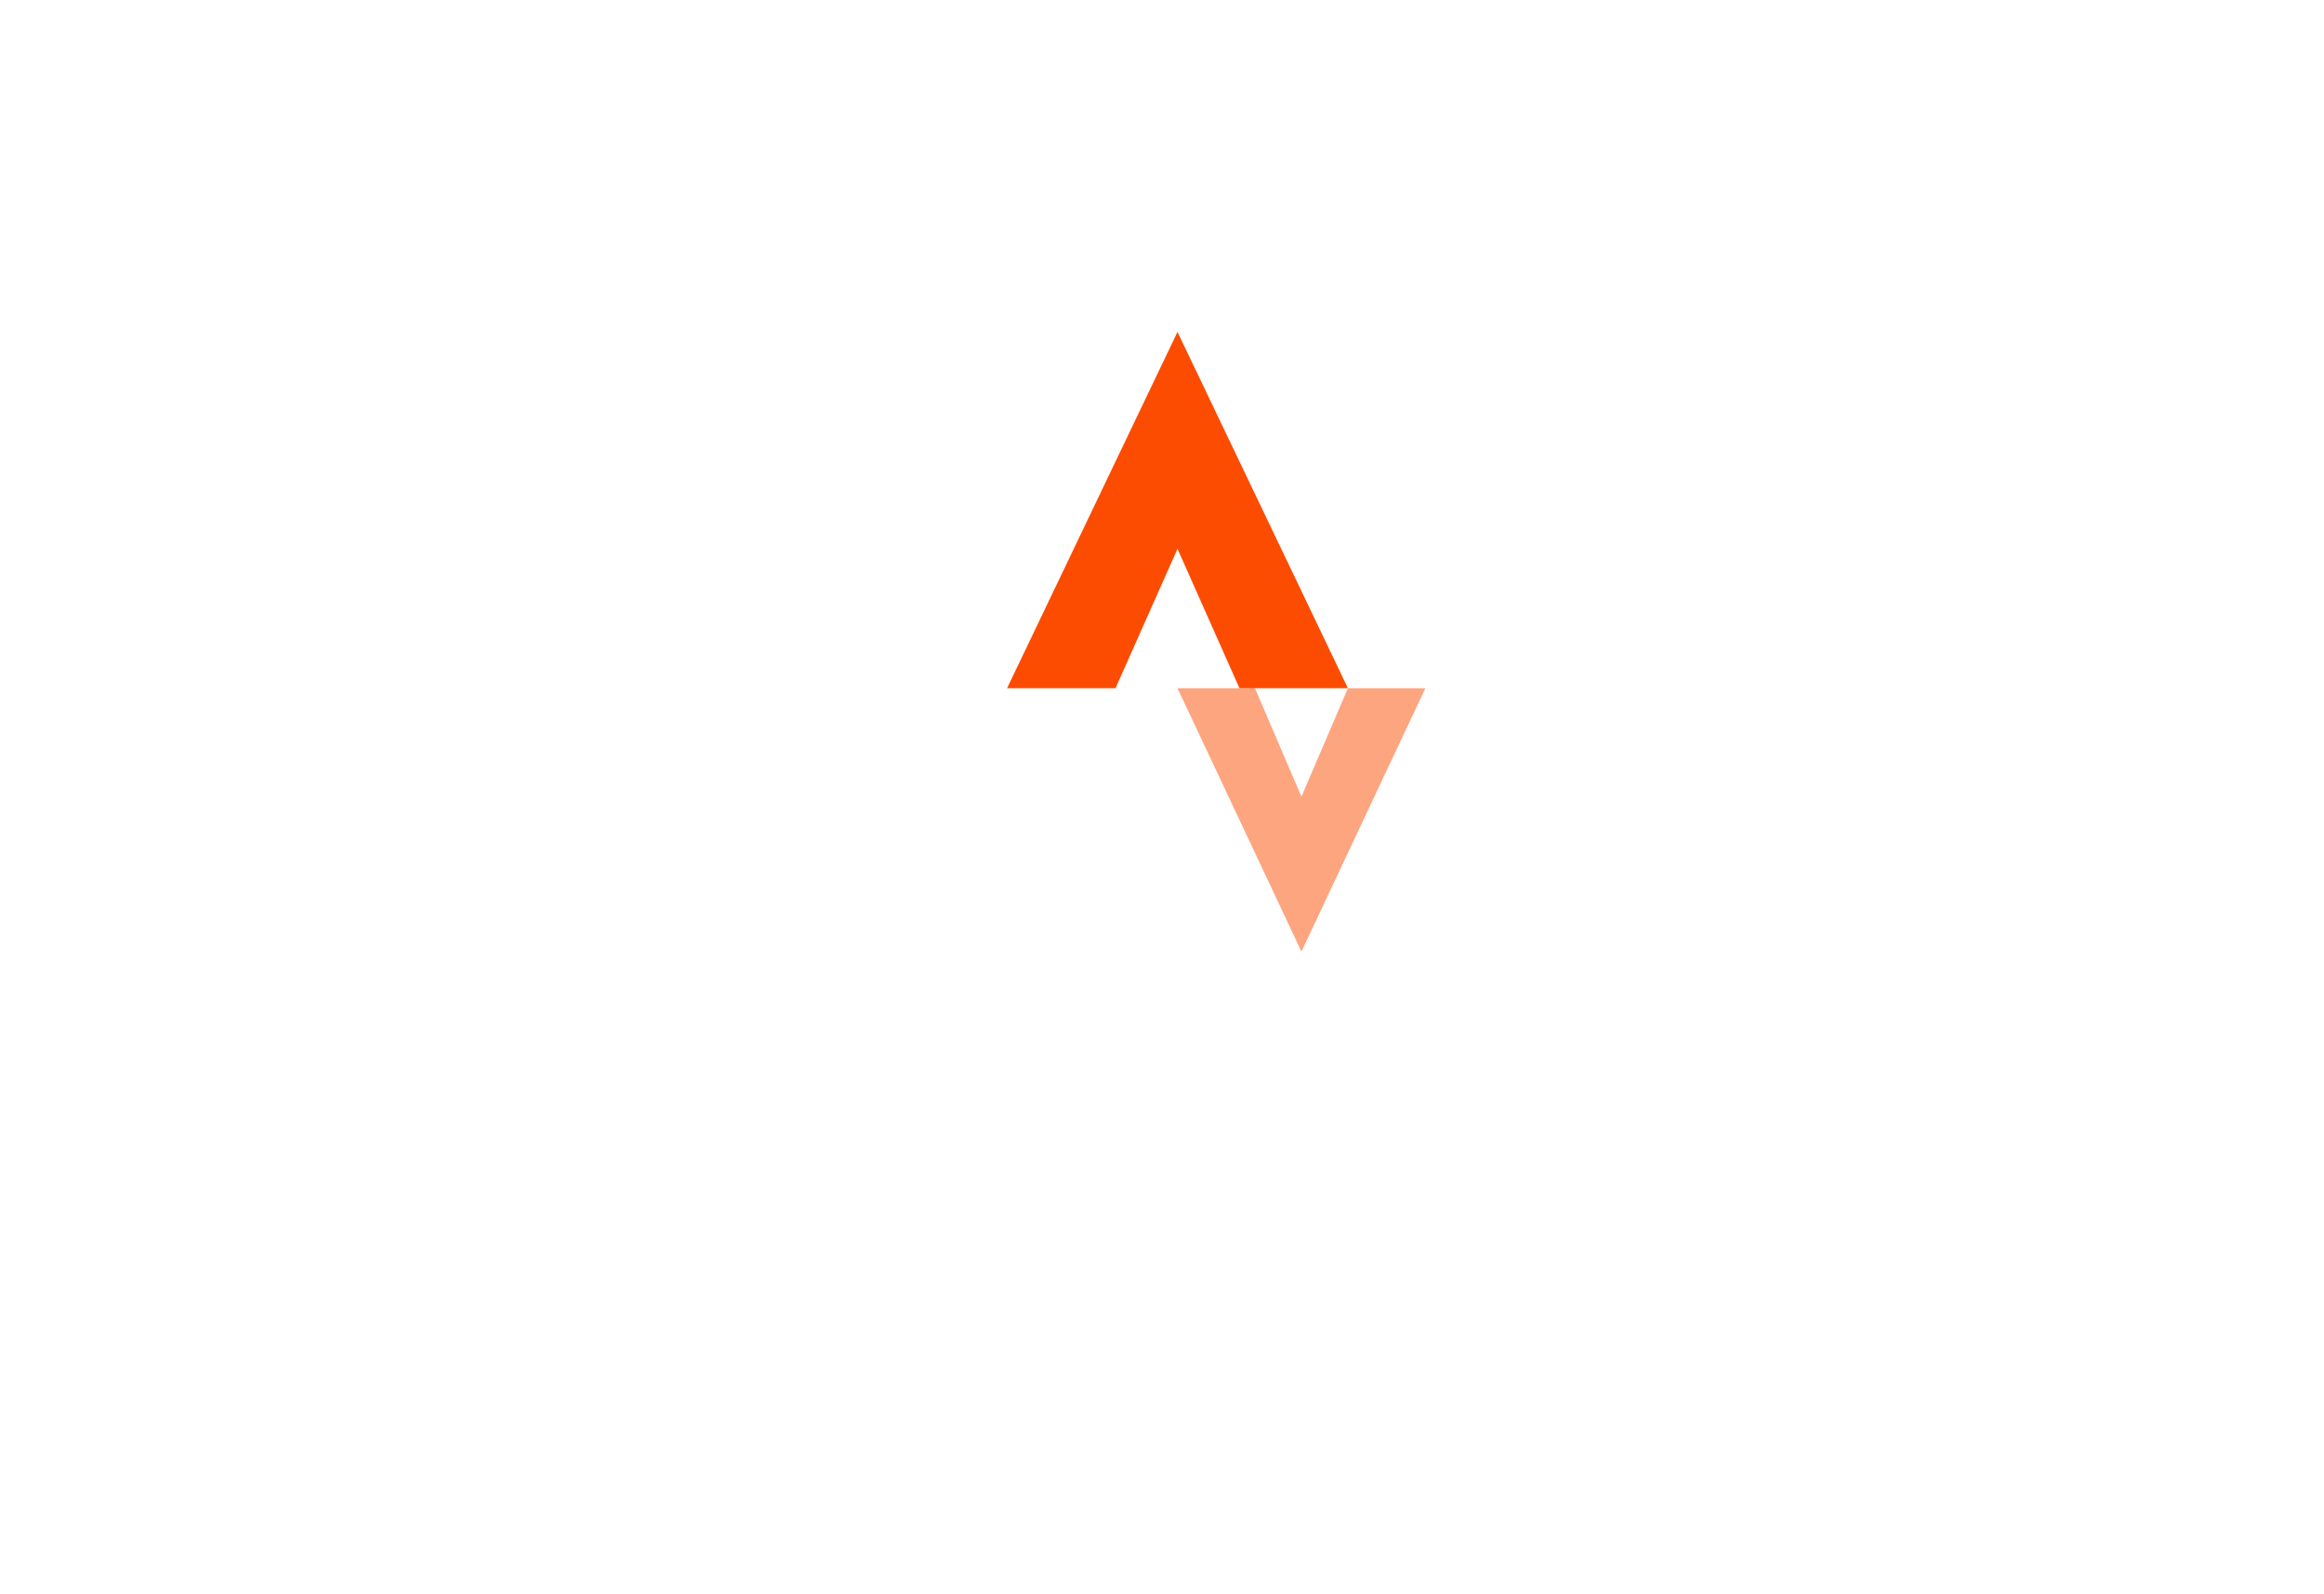
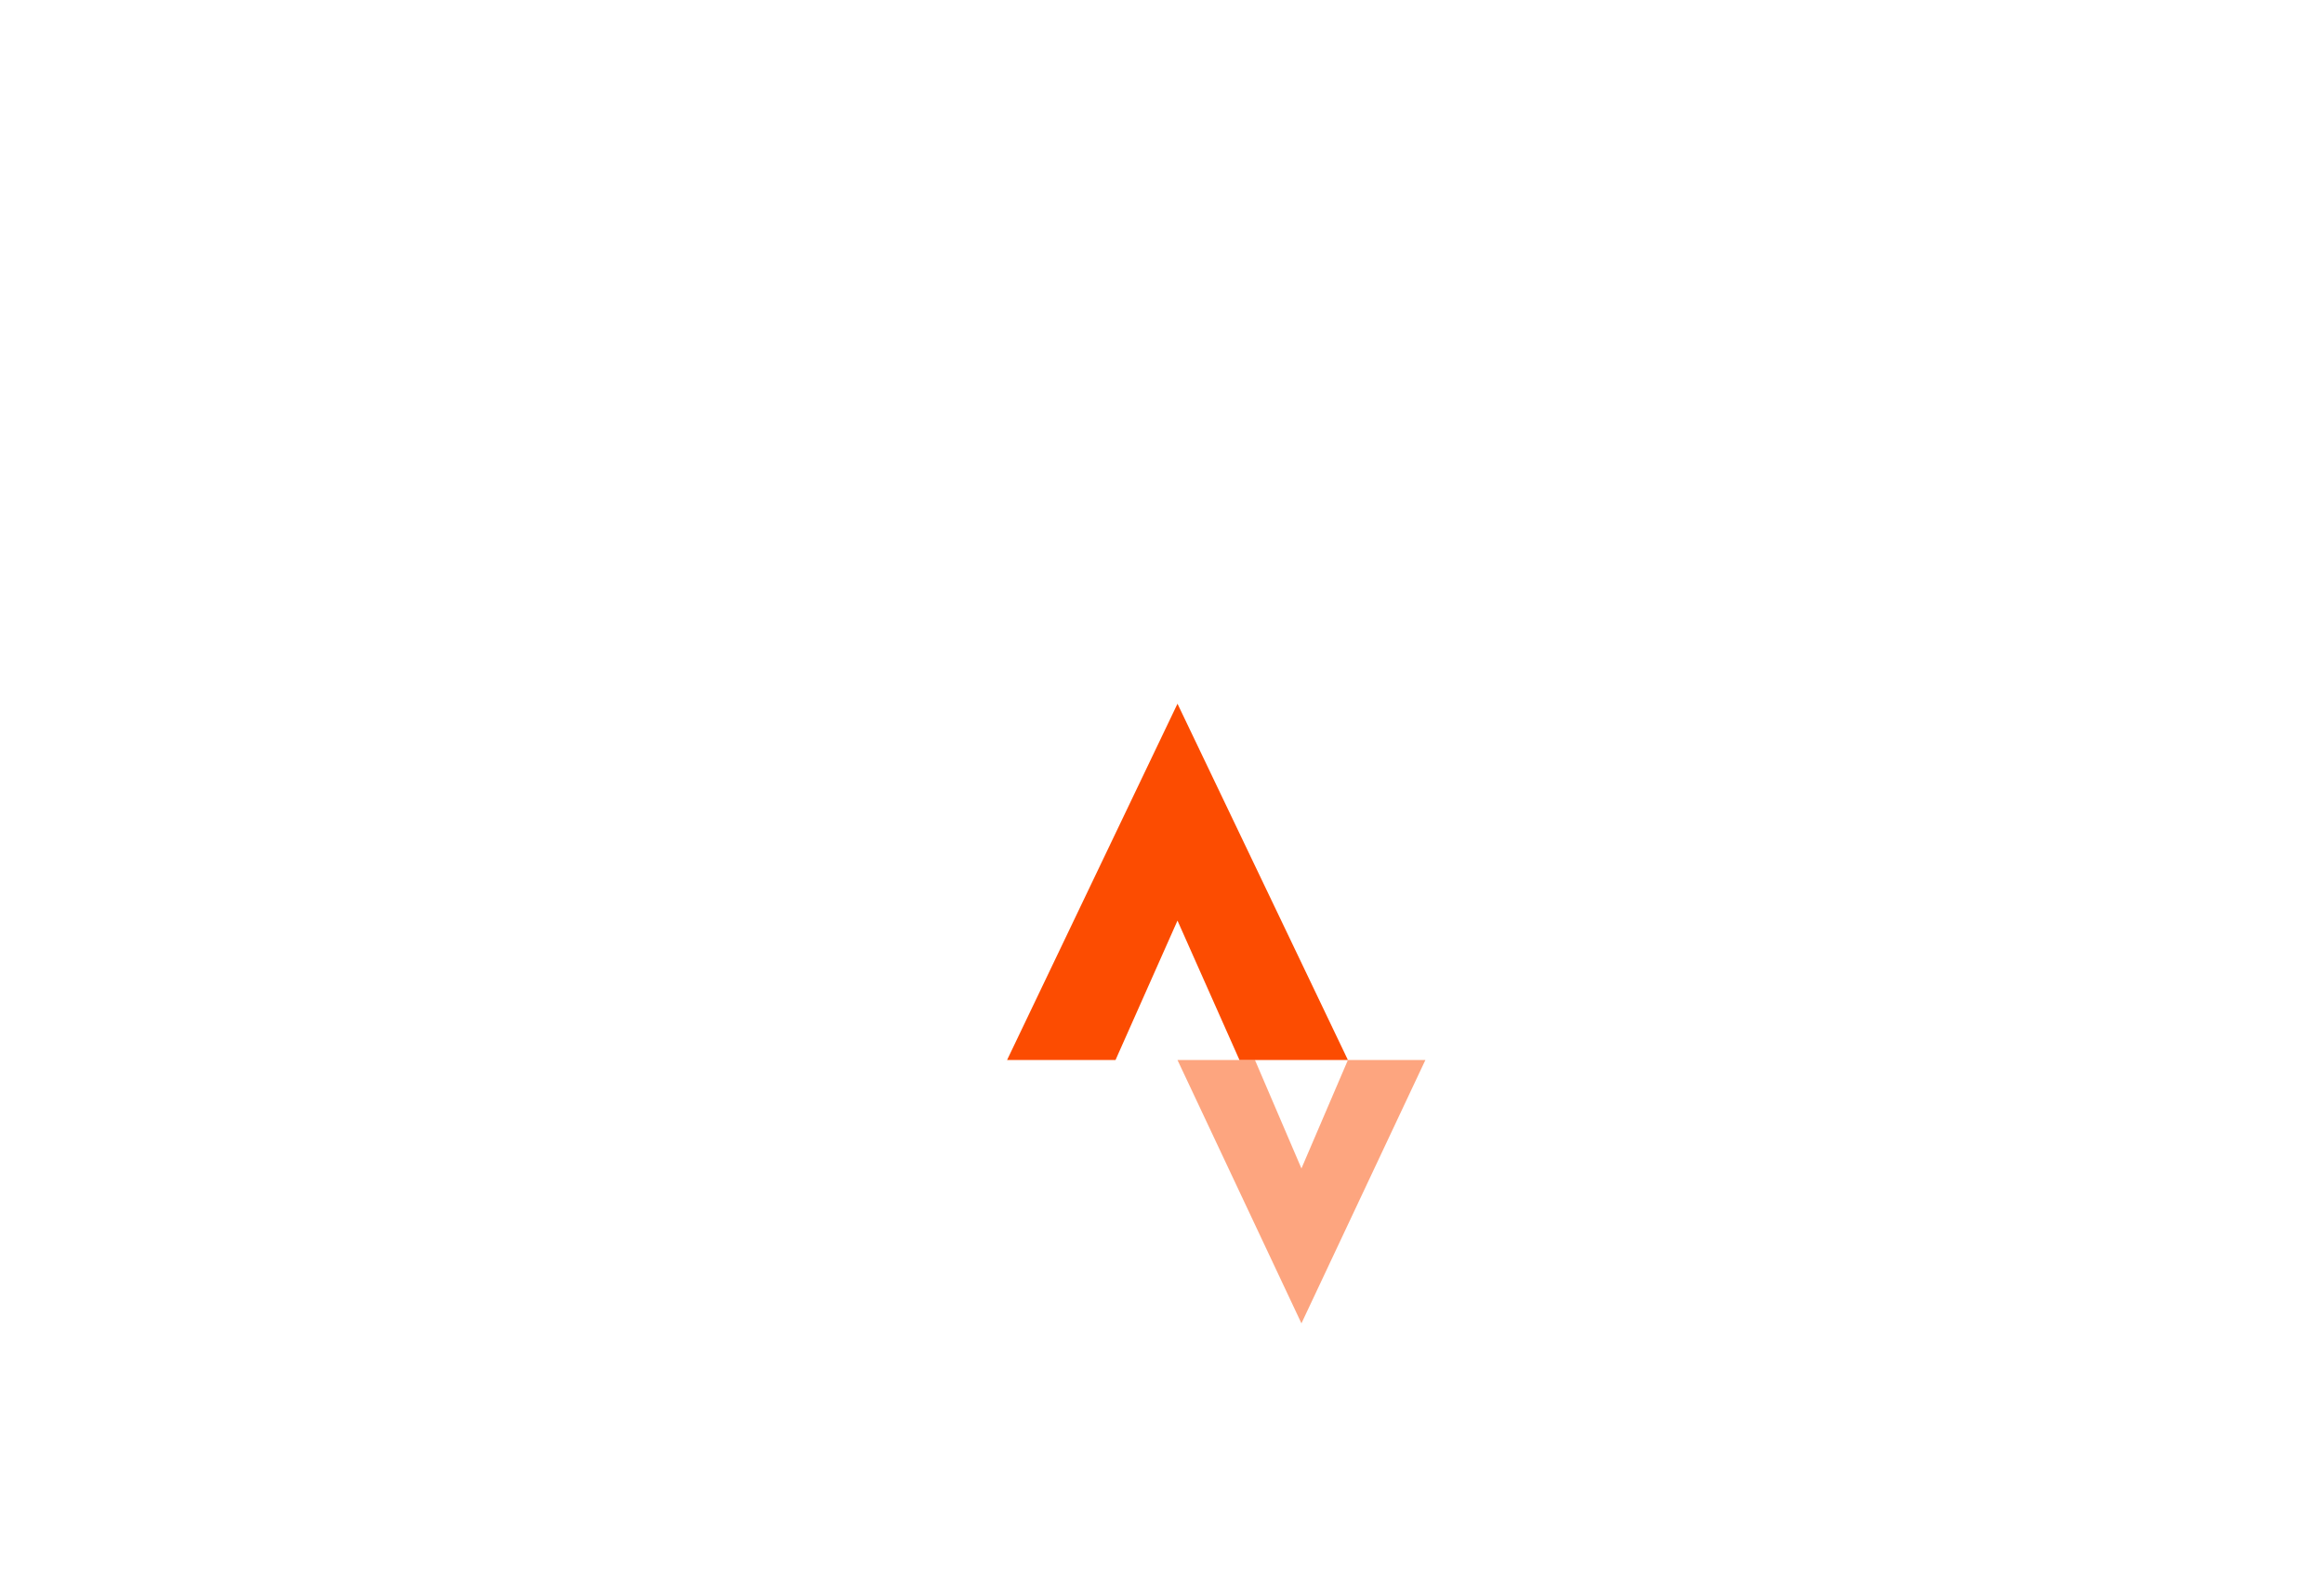
- <svg xmlns="http://www.w3.org/2000/svg" width="70px" height="48px" viewBox="0 0 150 68" version="1.1">
+ <svg xmlns="http://www.w3.org/2000/svg" width="70px" height="48px" viewBox="0 0 150 20" version="1.1">
  <description>Created with Sketch.</description>
  <defs />
  <g id="My-Badge-Sprites" stroke="none" stroke-width="1" fill="none" fill-rule="evenodd">
    <g id="strava-logo-white-&amp;-orange">
      <g id="echelon-orange" transform="translate(65, 4)" fill="#FC4C01">
        <path d="M11,14 L15,23 L22,23 L11,0 L0,23 L7,23 L11,14" id="Fill-15" />
        <path d="M19,40 L11,23 L16,23 L19,30 L22,23 L27,23 L19,40" id="Fill-14" fill-opacity="0.5" />
      </g>
    </g>
  </g>
</svg>
